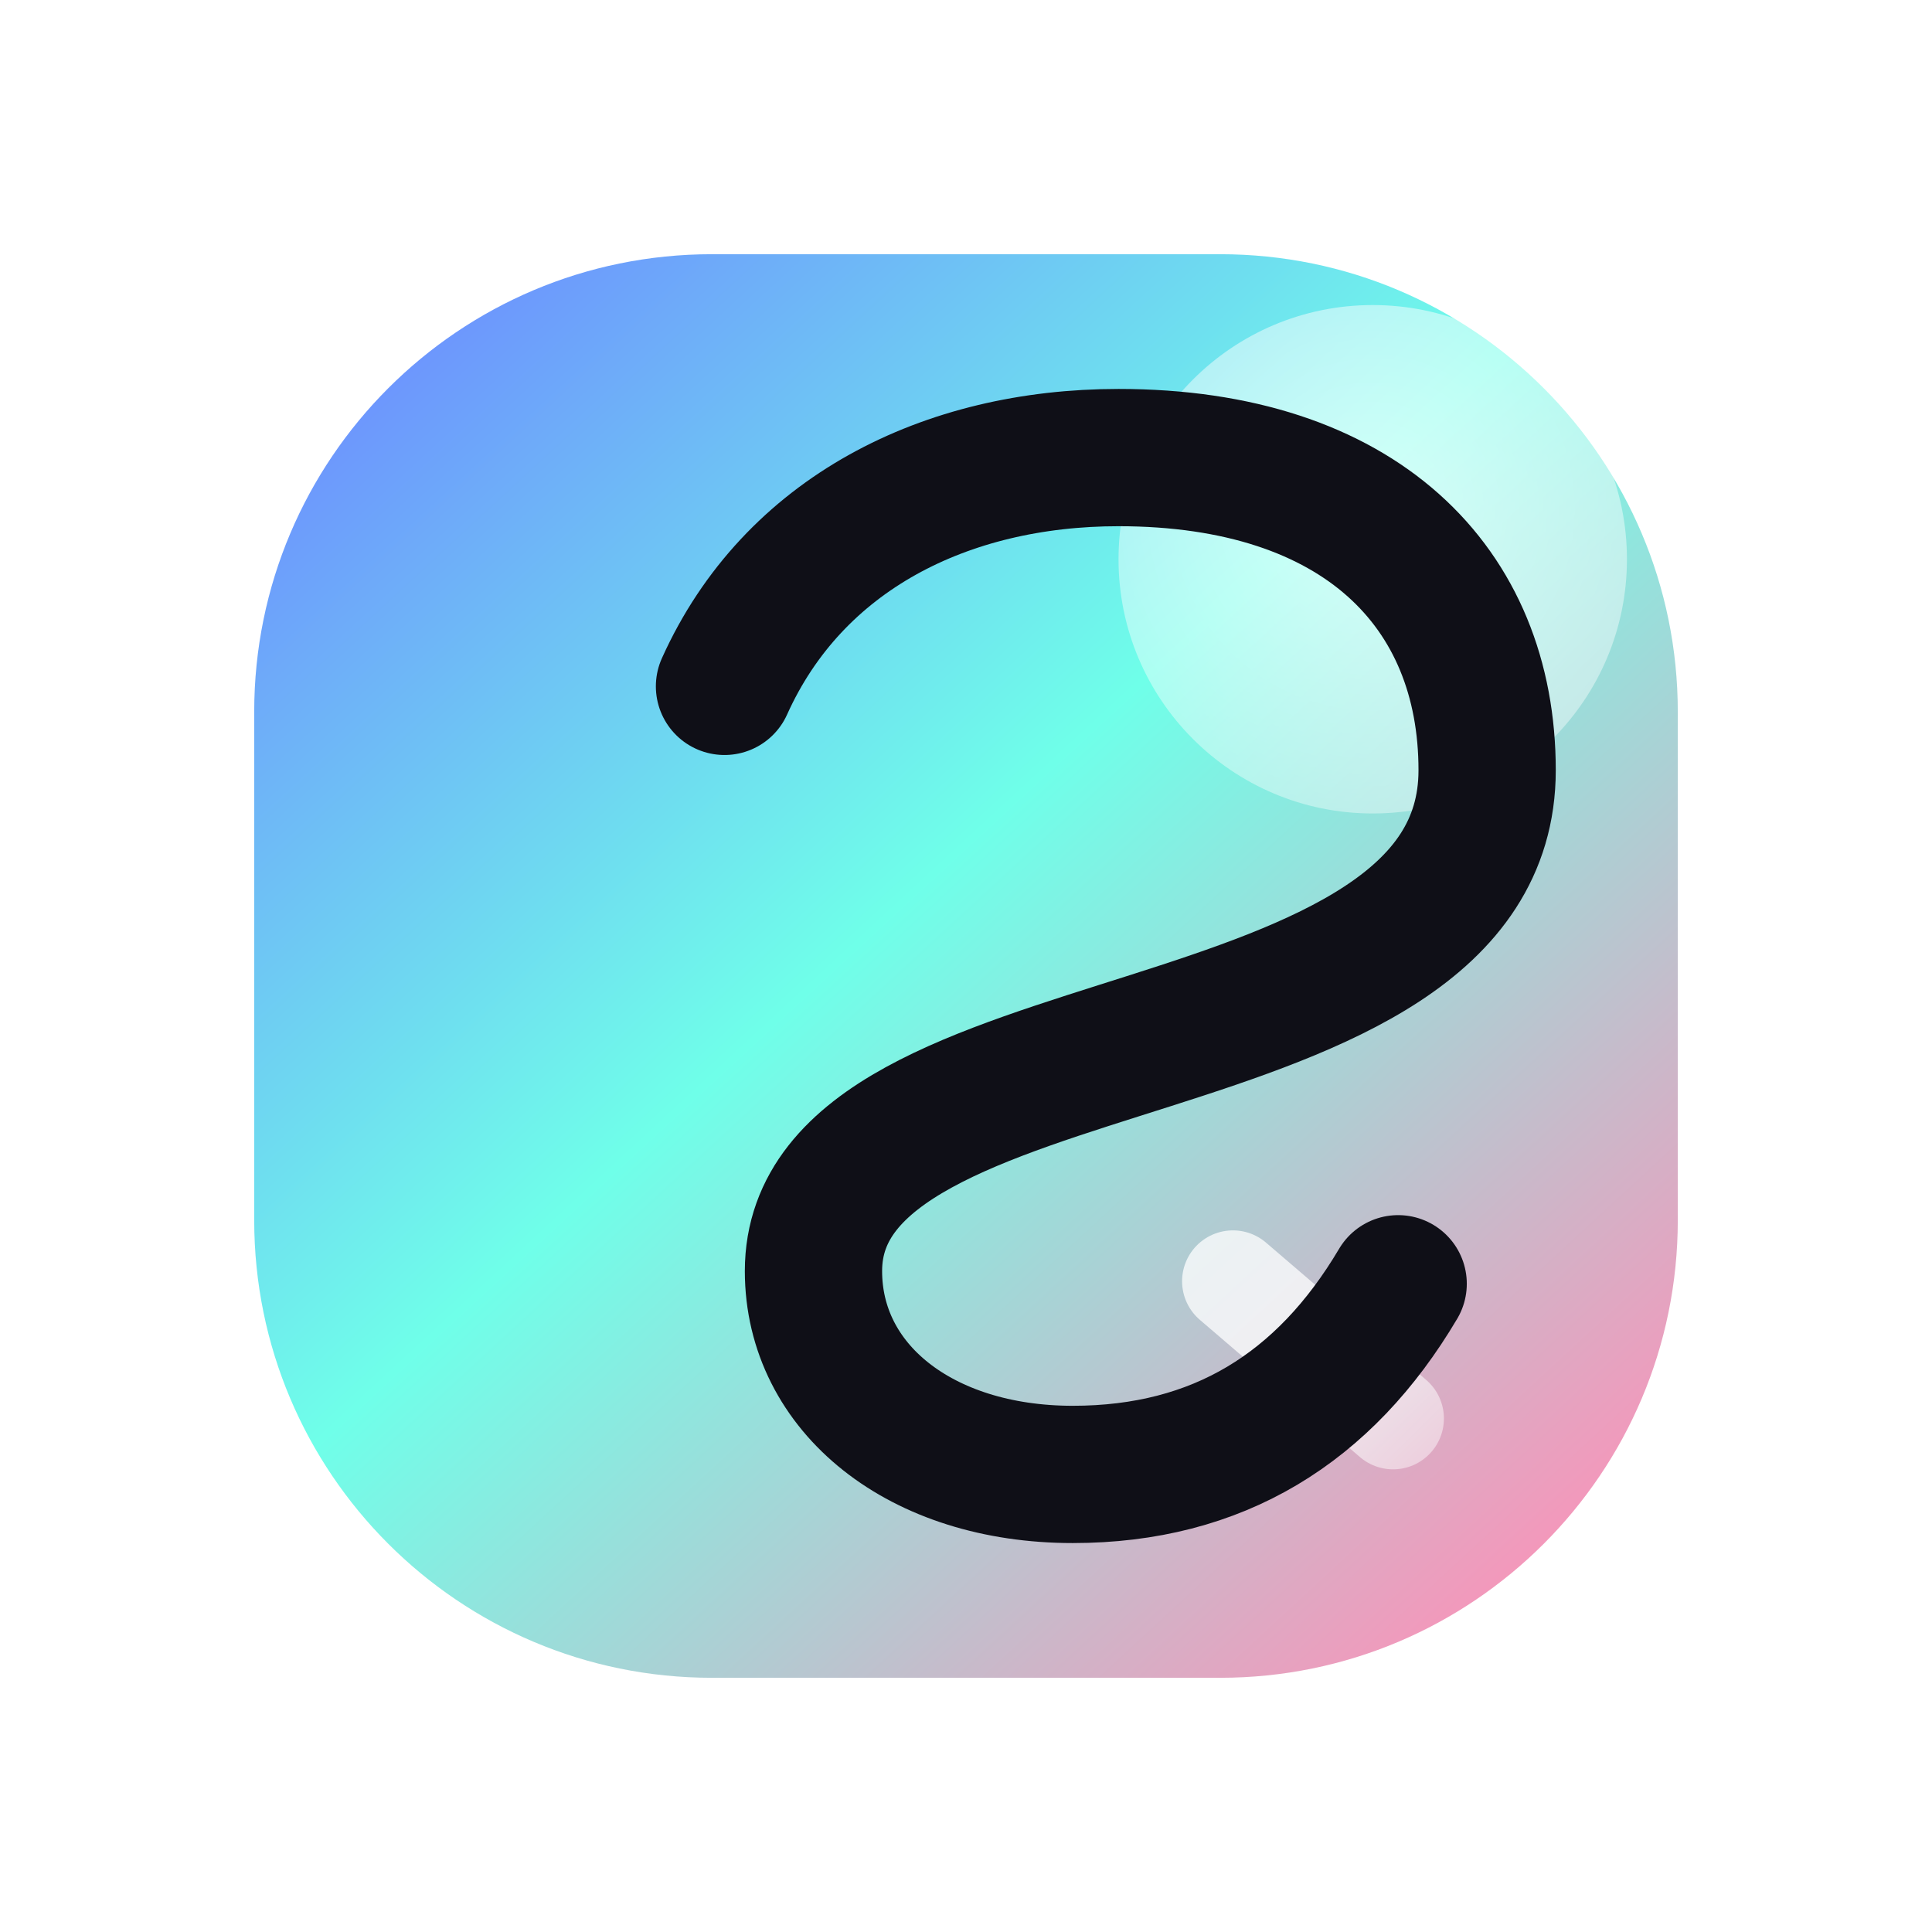
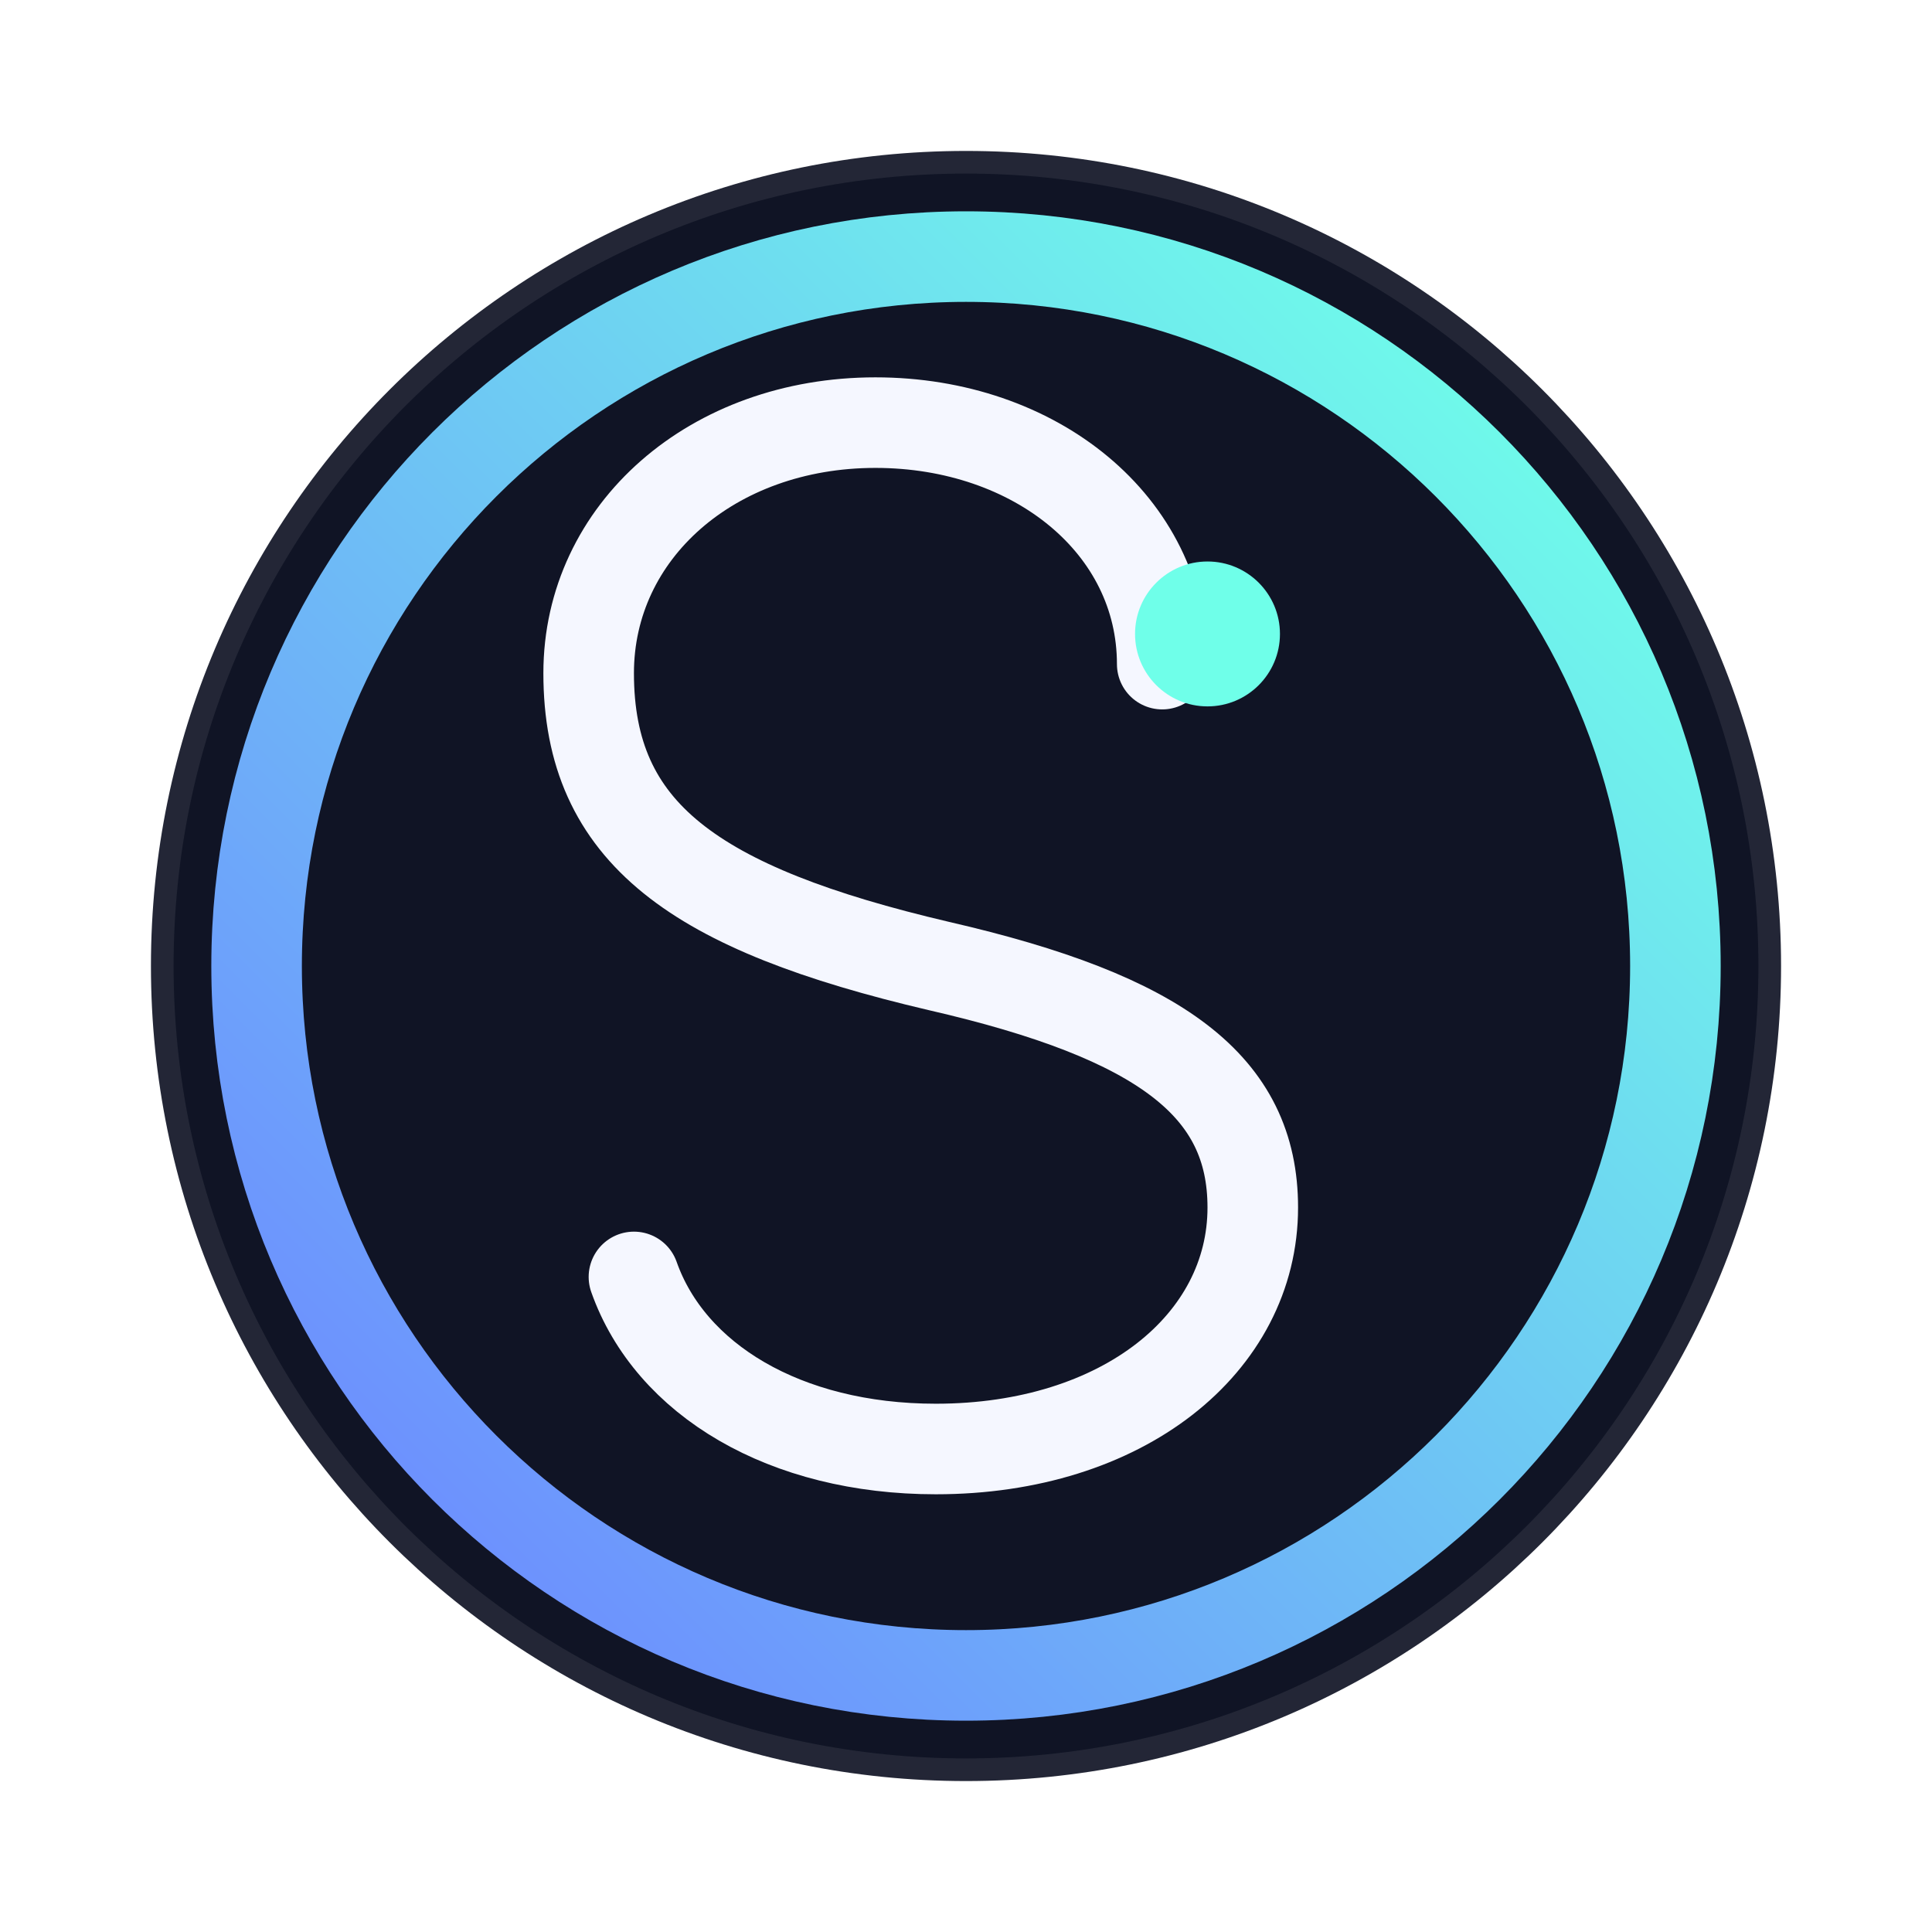
- <svg xmlns="http://www.w3.org/2000/svg" width="76" height="76" viewBox="0 0 76 76" fill="none">
+ <svg xmlns="http://www.w3.org/2000/svg" width="64" height="64" viewBox="0 0 64 64" fill="none" role="img" aria-labelledby="title">
  <defs>
-     <linearGradient id="gradient" x1="14" y1="12" x2="62" y2="64" gradientUnits="userSpaceOnUse">
+     <linearGradient id="ring" x1="12" y1="52" x2="52" y2="12" gradientUnits="userSpaceOnUse">
      <stop offset="0" stop-color="#6D8BFF" />
-       <stop offset="0.45" stop-color="#6FFFE9" />
-       <stop offset="1" stop-color="#FF8FB7" />
-     </linearGradient>
-     <radialGradient id="flare" cx="0" cy="0" r="1" gradientTransform="translate(54 20) rotate(120) scale(28)" gradientUnits="userSpaceOnUse">
-       <stop stop-color="#FFFFFF" stop-opacity="0.7" />
-       <stop offset="1" stop-color="#FFFFFF" stop-opacity="0" />
-     </radialGradient>
-     <linearGradient id="spark" x1="52" y1="52" x2="64" y2="64" gradientUnits="userSpaceOnUse">
-       <stop offset="0" stop-color="#FFFFFF" stop-opacity="0.75" />
-       <stop offset="1" stop-color="#FFFFFF" stop-opacity="0" />
+       <stop offset="1" stop-color="#6FFFE9" />
    </linearGradient>
  </defs>
-   <rect x="10" y="10" width="56" height="56" rx="18" fill="url(#gradient)" />
-   <circle cx="54" cy="22" r="10" fill="url(#flare)" />
-   <path d="M48.5 50.4L54.8 55.8" stroke="url(#spark)" stroke-width="4" stroke-linecap="round" />
-   <path d="M28.5 27C31.2 21 37.2 18 44 18C53.5 18 58.5 23.1 58.5 30.3C58.5 42.6 32 39.8 32 50C32 54.6 36.2 58 42.2 58C47.9 58 52.1 55.4 55 50.5" stroke="#0F0F17" stroke-width="5.4" stroke-linecap="round" stroke-linejoin="round" />
+   <circle cx="32" cy="32" r="27" fill="#101425" />
+   <circle cx="32" cy="32" r="27" stroke="rgba(255, 255, 255, 0.08)" stroke-width="1.5" fill="none" />
+   <circle cx="32" cy="32" r="23.5" stroke="url(#ring)" stroke-width="3" fill="none" />
+   <path d="M38.5 22C38.5 17.4 34.3 14 29 14C23.6 14 19.5 17.6 19.5 22.3C19.5 27.6 23 30.1 31.1 32C38.5 33.7 41.5 36 41.5 40C41.5 44.5 37.2 48 31 48C26 48 22.2 45.7 21 42.3" stroke="#F5F7FF" stroke-width="3" stroke-linecap="round" stroke-linejoin="round" fill="none" />
+   <circle cx="40" cy="21" r="2.4" fill="#6FFFE9" />
</svg>
